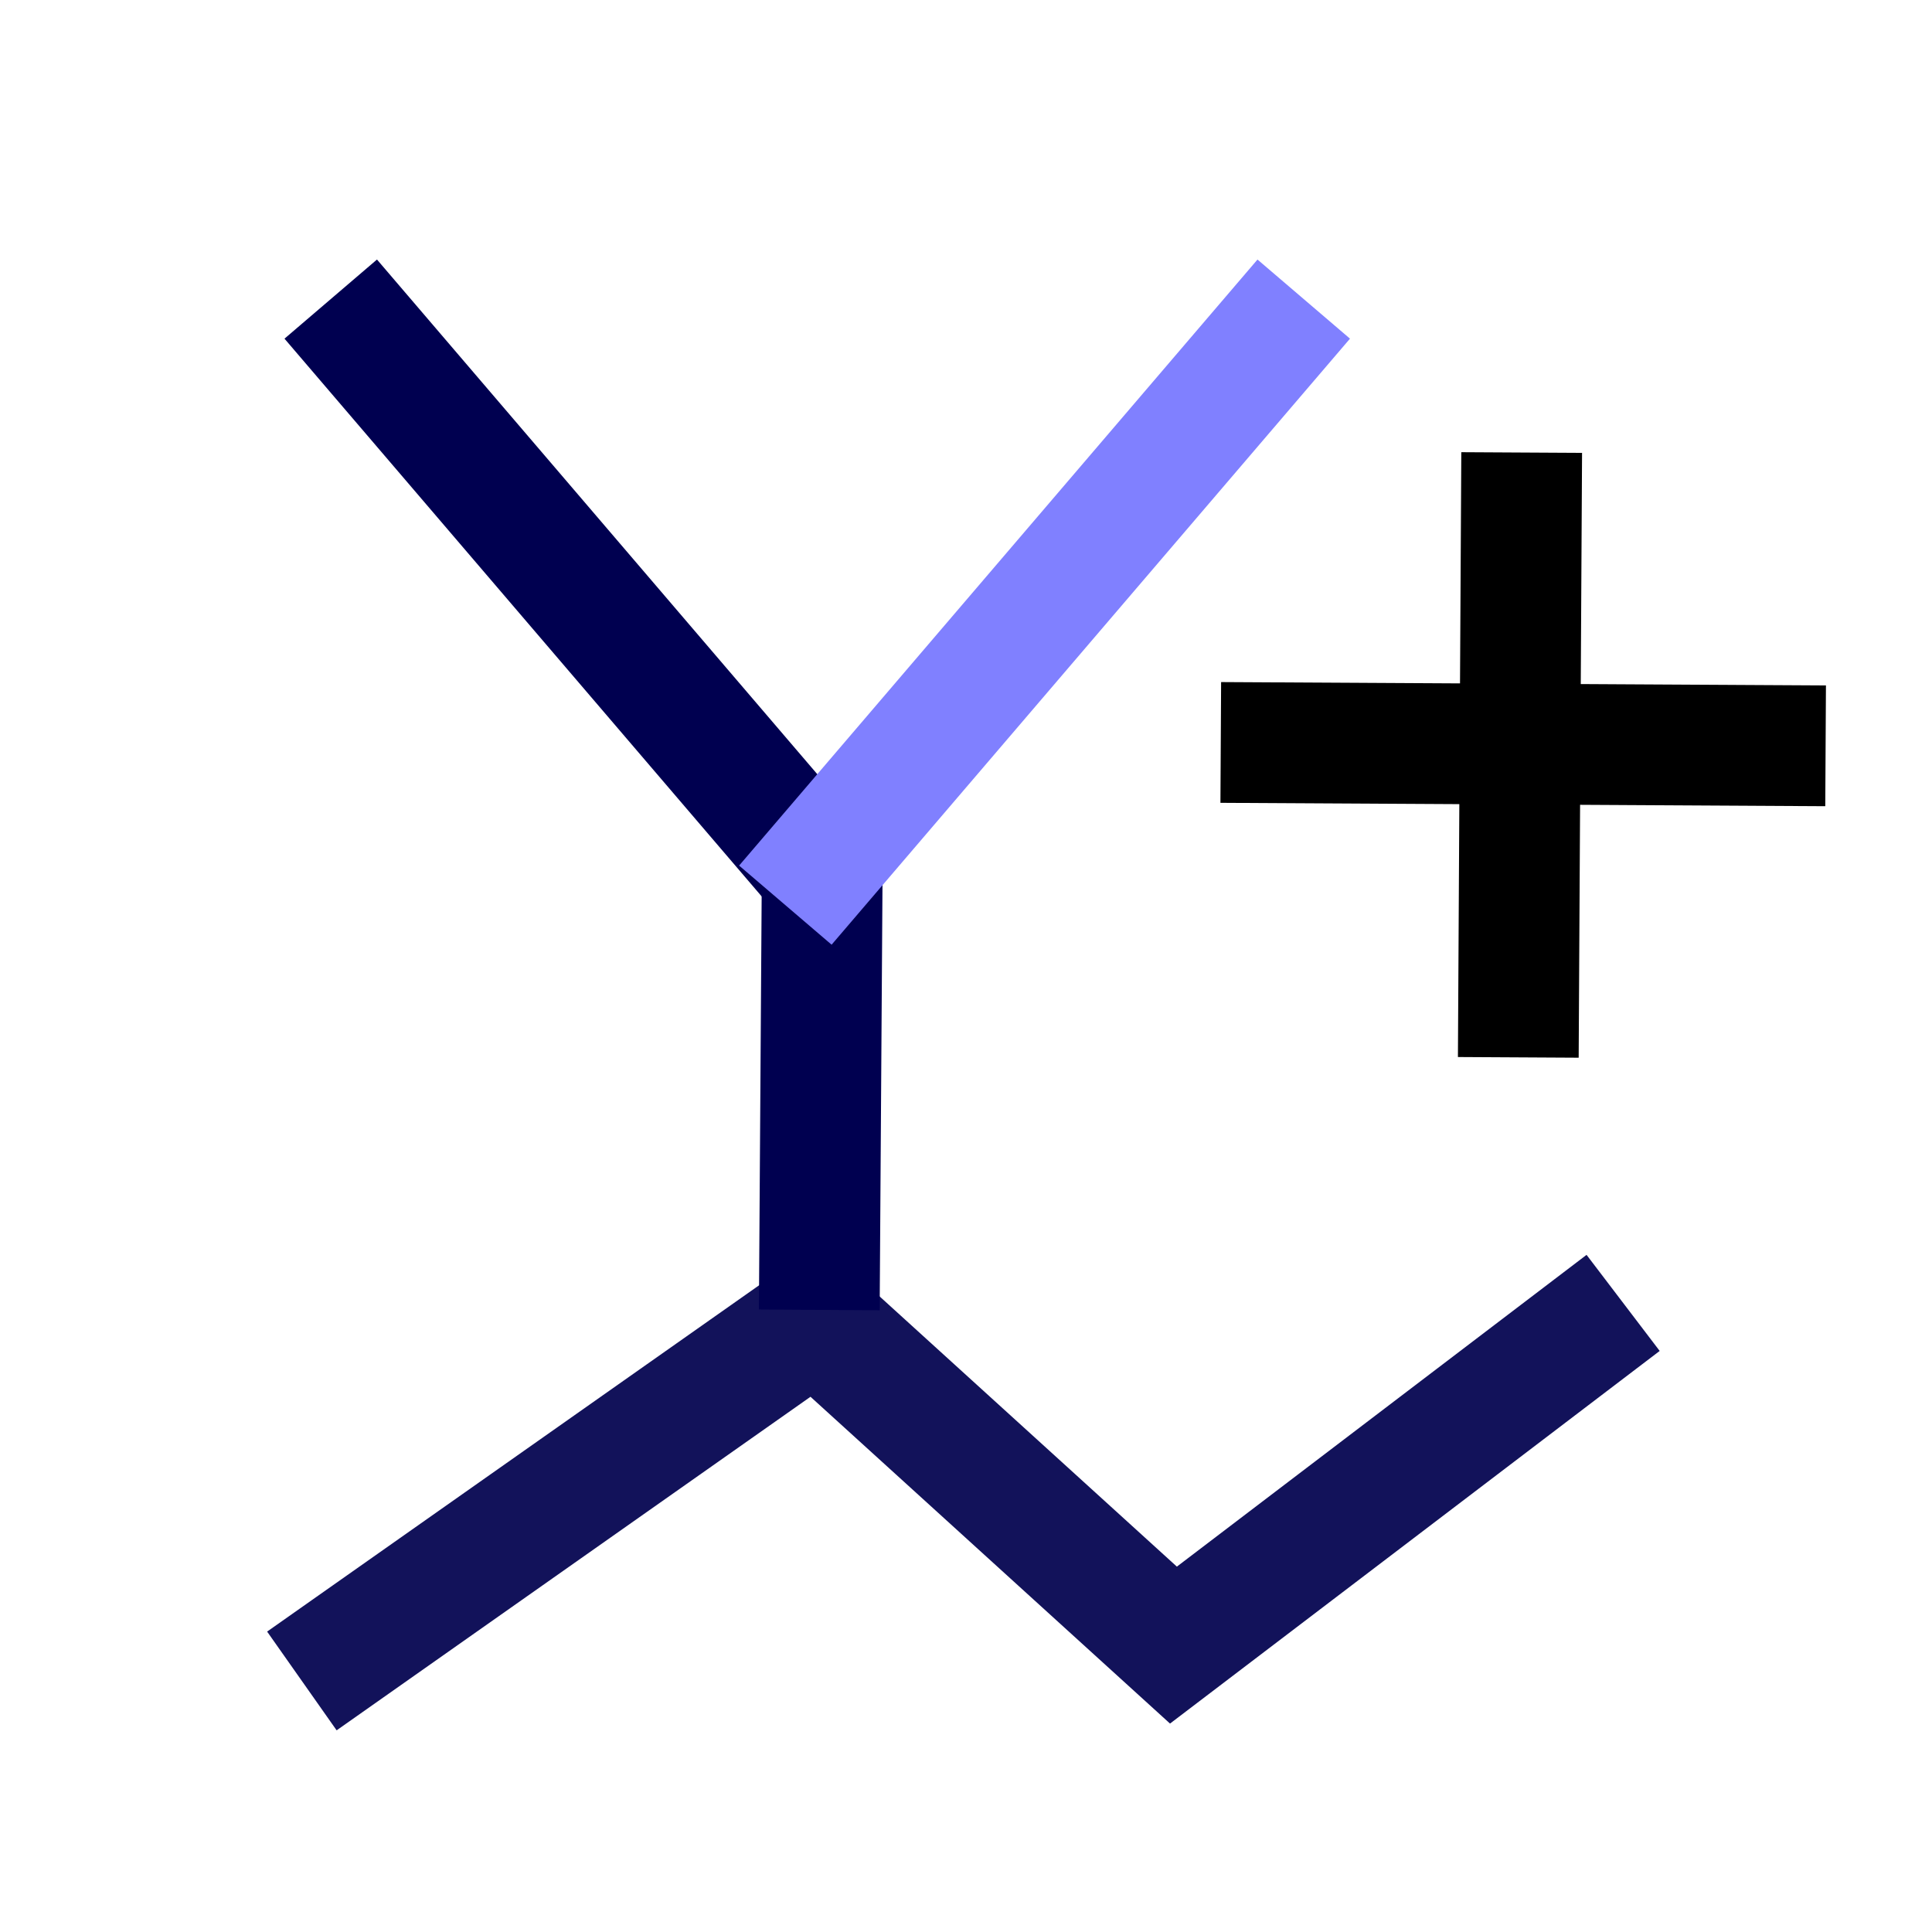
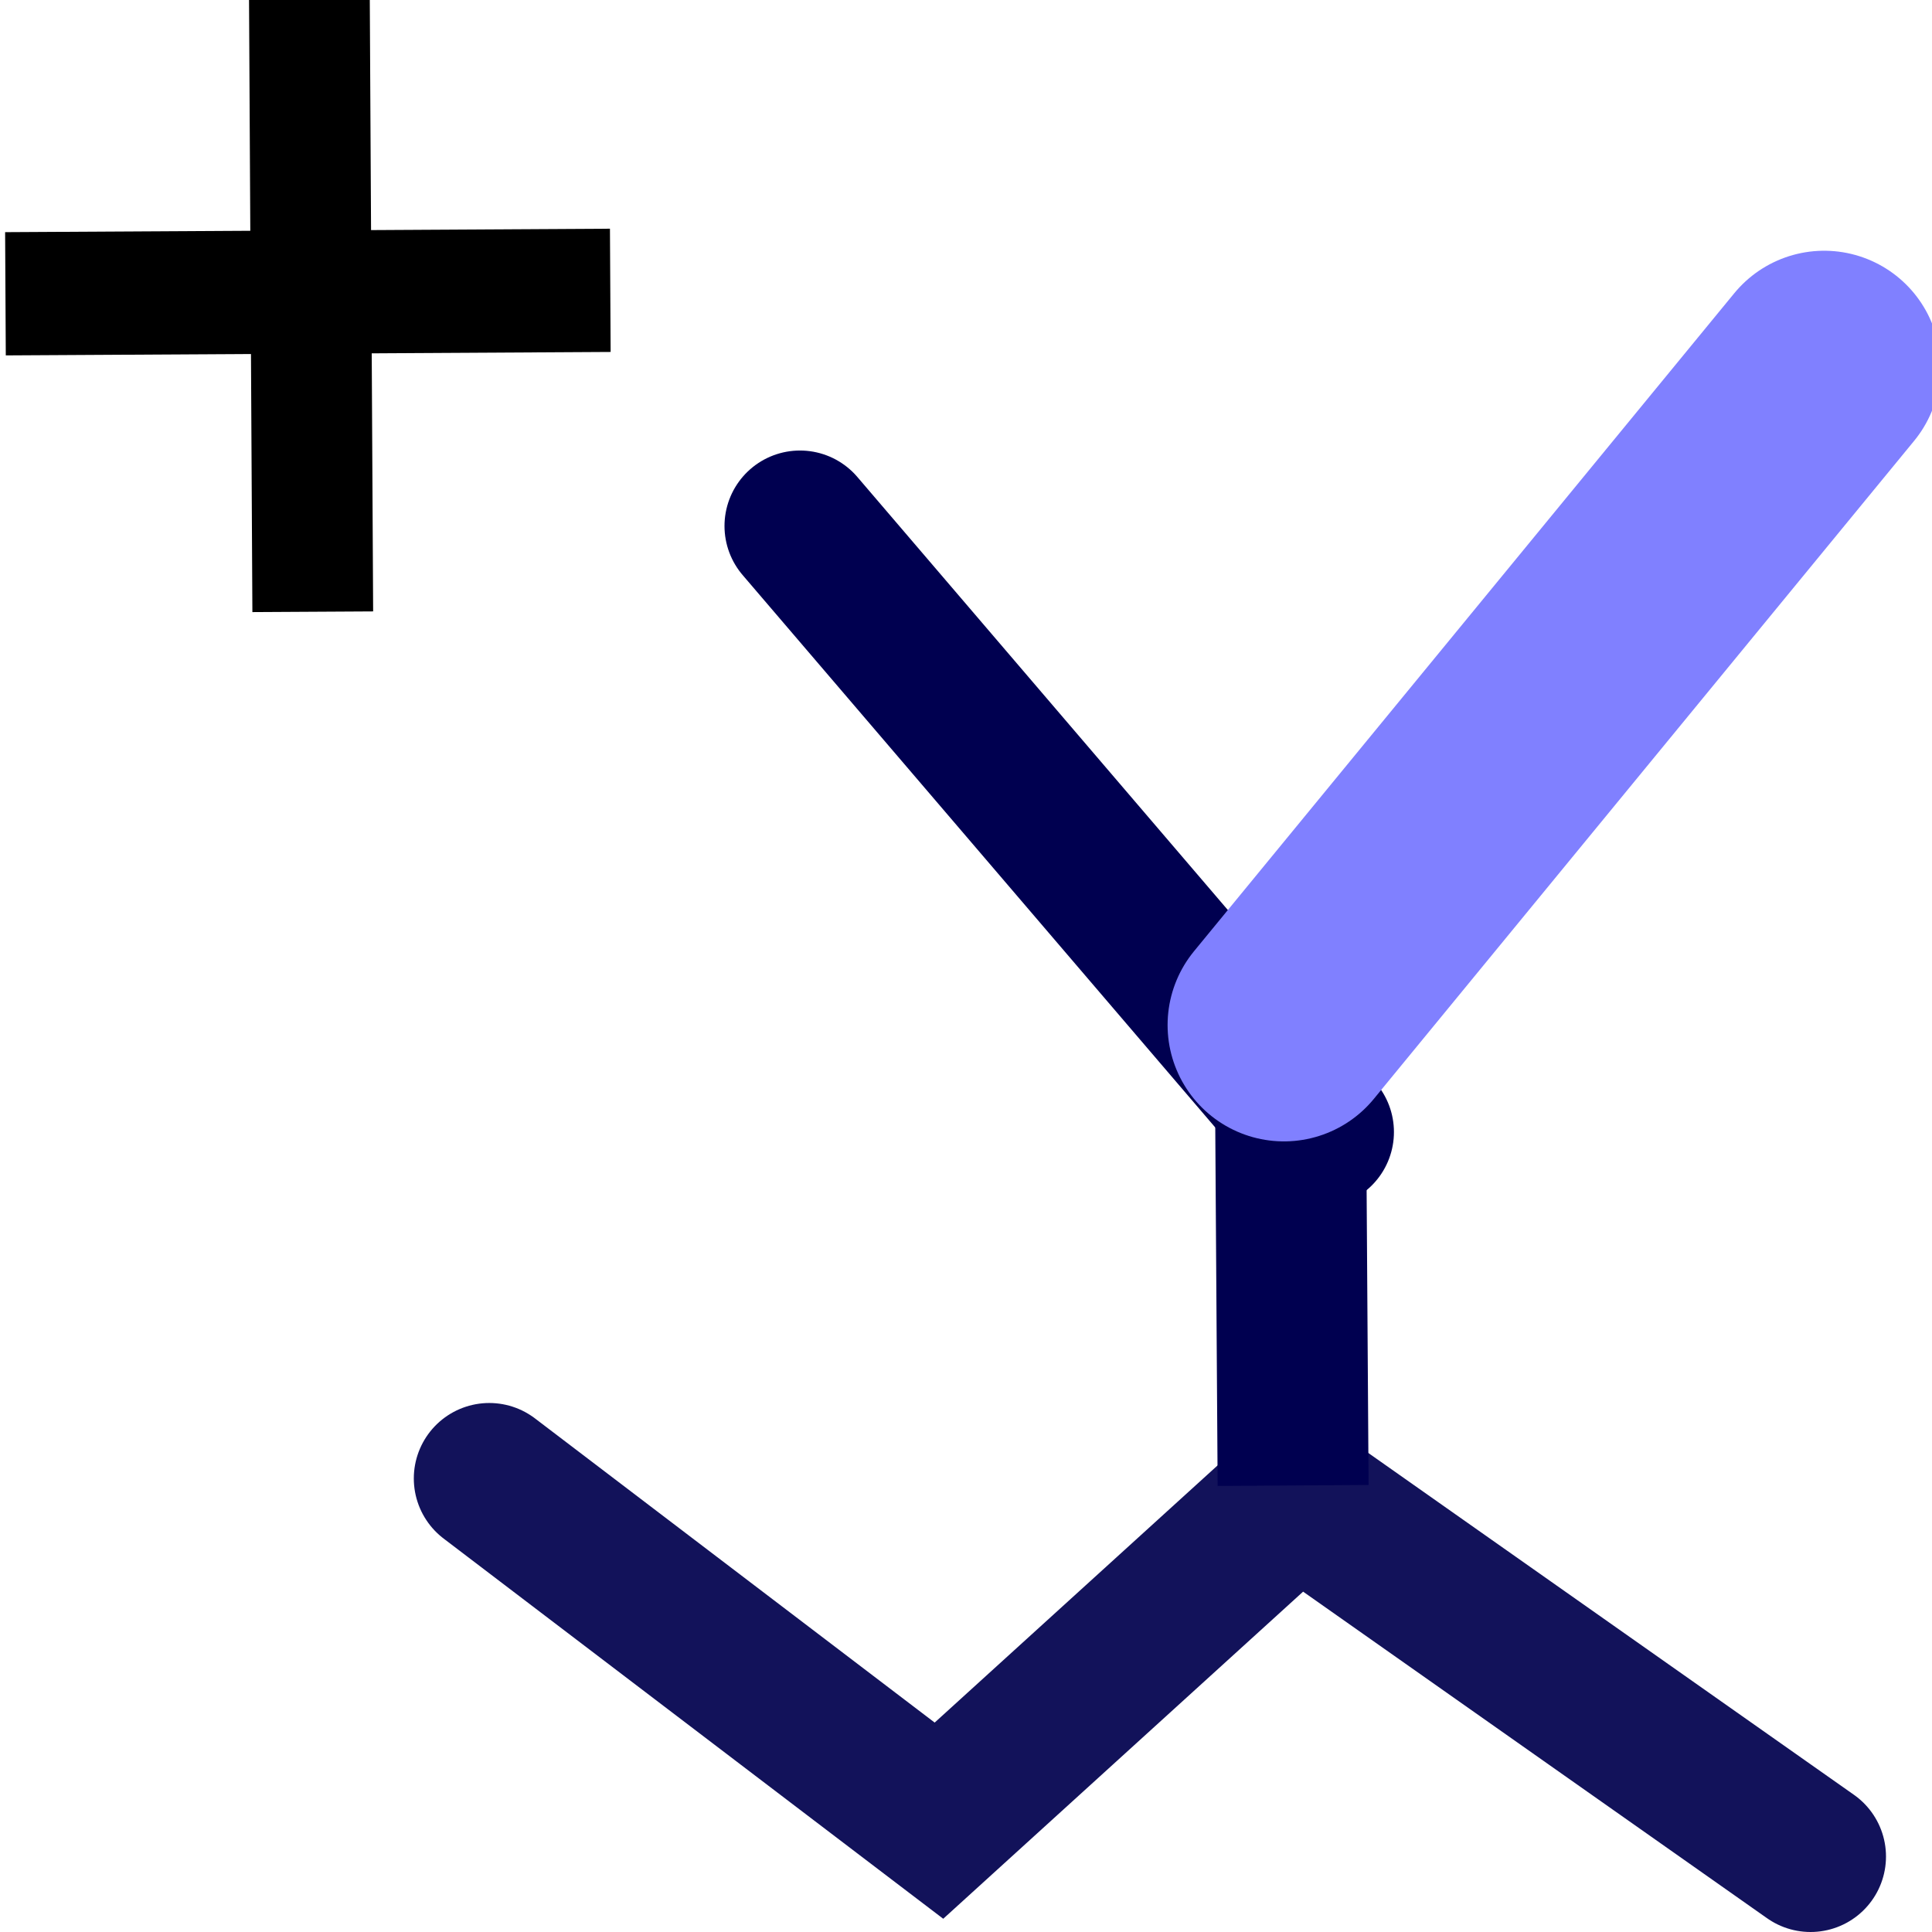
<svg xmlns="http://www.w3.org/2000/svg" width="16px" height="16px" id="svg2160">
  <defs id="defs2162">
    <marker orient="auto" refY="0.0" refX="0.0" id="TriangleOutS" style="overflow:visible">
      <path id="path3674" d="M 5.77,0.0 L -2.88,5.0 L -2.88,-5.0 L 5.77,0.0 z " style="fill-rule:evenodd;stroke:#000000;stroke-width:1.0pt;marker-start:none" transform="scale(0.2)" />
    </marker>
    <marker orient="auto" refY="0.0" refX="0.0" id="TriangleOutL" style="overflow:visible">
      <path id="path3680" d="M 5.77,0.0 L -2.88,5.0 L -2.88,-5.0 L 5.77,0.0 z " style="fill-rule:evenodd;stroke:#000000;stroke-width:1.0pt;marker-start:none" transform="scale(0.8)" />
    </marker>
  </defs>
  <g id="layer1">
-     <path style="fill:none;fill-rule:evenodd;stroke:#12125a;stroke-width:1px;stroke-linecap:butt;stroke-linejoin:miter;stroke-opacity:1" d="M 2.5,13.921 L 6.752,10.928 L 9.718,13.624 L 13.442,10.79" id="path2168" />
-     <path style="fill:none;fill-rule:evenodd;stroke:#000050;stroke-width:1px;stroke-linecap:butt;stroke-linejoin:miter;stroke-opacity:1" d="M 6.81,7.081 L 6.785,10.848" id="path3383" />
-     <path style="fill:none;fill-rule:evenodd;stroke:#000050;stroke-width:1.008px;stroke-linecap:butt;stroke-linejoin:miter;stroke-opacity:1" d="M 2.739,2.477 L 7.033,7.496" id="path3819" />
-     <path style="fill:none;fill-rule:evenodd;stroke:#8080ff;stroke-width:1.008px;stroke-linecap:butt;stroke-linejoin:miter;stroke-opacity:1" d="M 10.797,2.477 L 6.504,7.496" id="path3821" />
-     <g transform="translate(9.073911,-1.323315)" id="g2366">
+     <path style="fill:none;fill-rule:evenodd;stroke:#12125a;stroke-width:1.25;stroke-linecap:round;stroke-linejoin:miter;stroke-miterlimit:4;stroke-dasharray:none;stroke-opacity:1" d="M 14.994,15.375 L 10.742,12.382 L 7.776,15.078 L 4.052,12.244" id="path2168" />
+     <path style="fill:none;fill-rule:evenodd;stroke:#000050;stroke-width:1.25;stroke-linecap:butt;stroke-linejoin:miter;stroke-miterlimit:4;stroke-dasharray:none;stroke-opacity:1" d="M 10.684,8.536 L 10.709,12.302" id="path3383" />
+     <path style="fill:none;fill-rule:evenodd;stroke:#000050;stroke-width:1.25;stroke-linecap:round;stroke-linejoin:miter;stroke-miterlimit:4;stroke-dasharray:none;stroke-opacity:1" d="M 6.625,4.356 L 10.919,9.375" id="path3819" />
+     <path style="fill:none;fill-rule:evenodd;stroke:#8080ff;stroke-width:1.927;stroke-linecap:round;stroke-linejoin:miter;stroke-miterlimit:4;stroke-dasharray:none;stroke-opacity:1" d="M 15.107,3.04 L 10.633,8.489" id="path3821" />
+     <g transform="matrix(-1,0,0,1.020651,6.090172,-5.221923)" id="g2366">
      <path id="path2292" d="M 1.036,7.472 L 6.045,7.5 L 6.045,7.5" style="fill:none;fill-opacity:0.75;fill-rule:evenodd;stroke:#000000;stroke-width:1px;stroke-linecap:butt;stroke-linejoin:miter;stroke-opacity:1" />
      <path id="path2296" d="M 3.528,5.071 L 3.5,10.08 L 3.5,10.08" style="fill:none;fill-opacity:0.75;fill-rule:evenodd;stroke:#000000;stroke-width:1px;stroke-linecap:butt;stroke-linejoin:miter;stroke-opacity:1" />
    </g>
  </g>
</svg>
